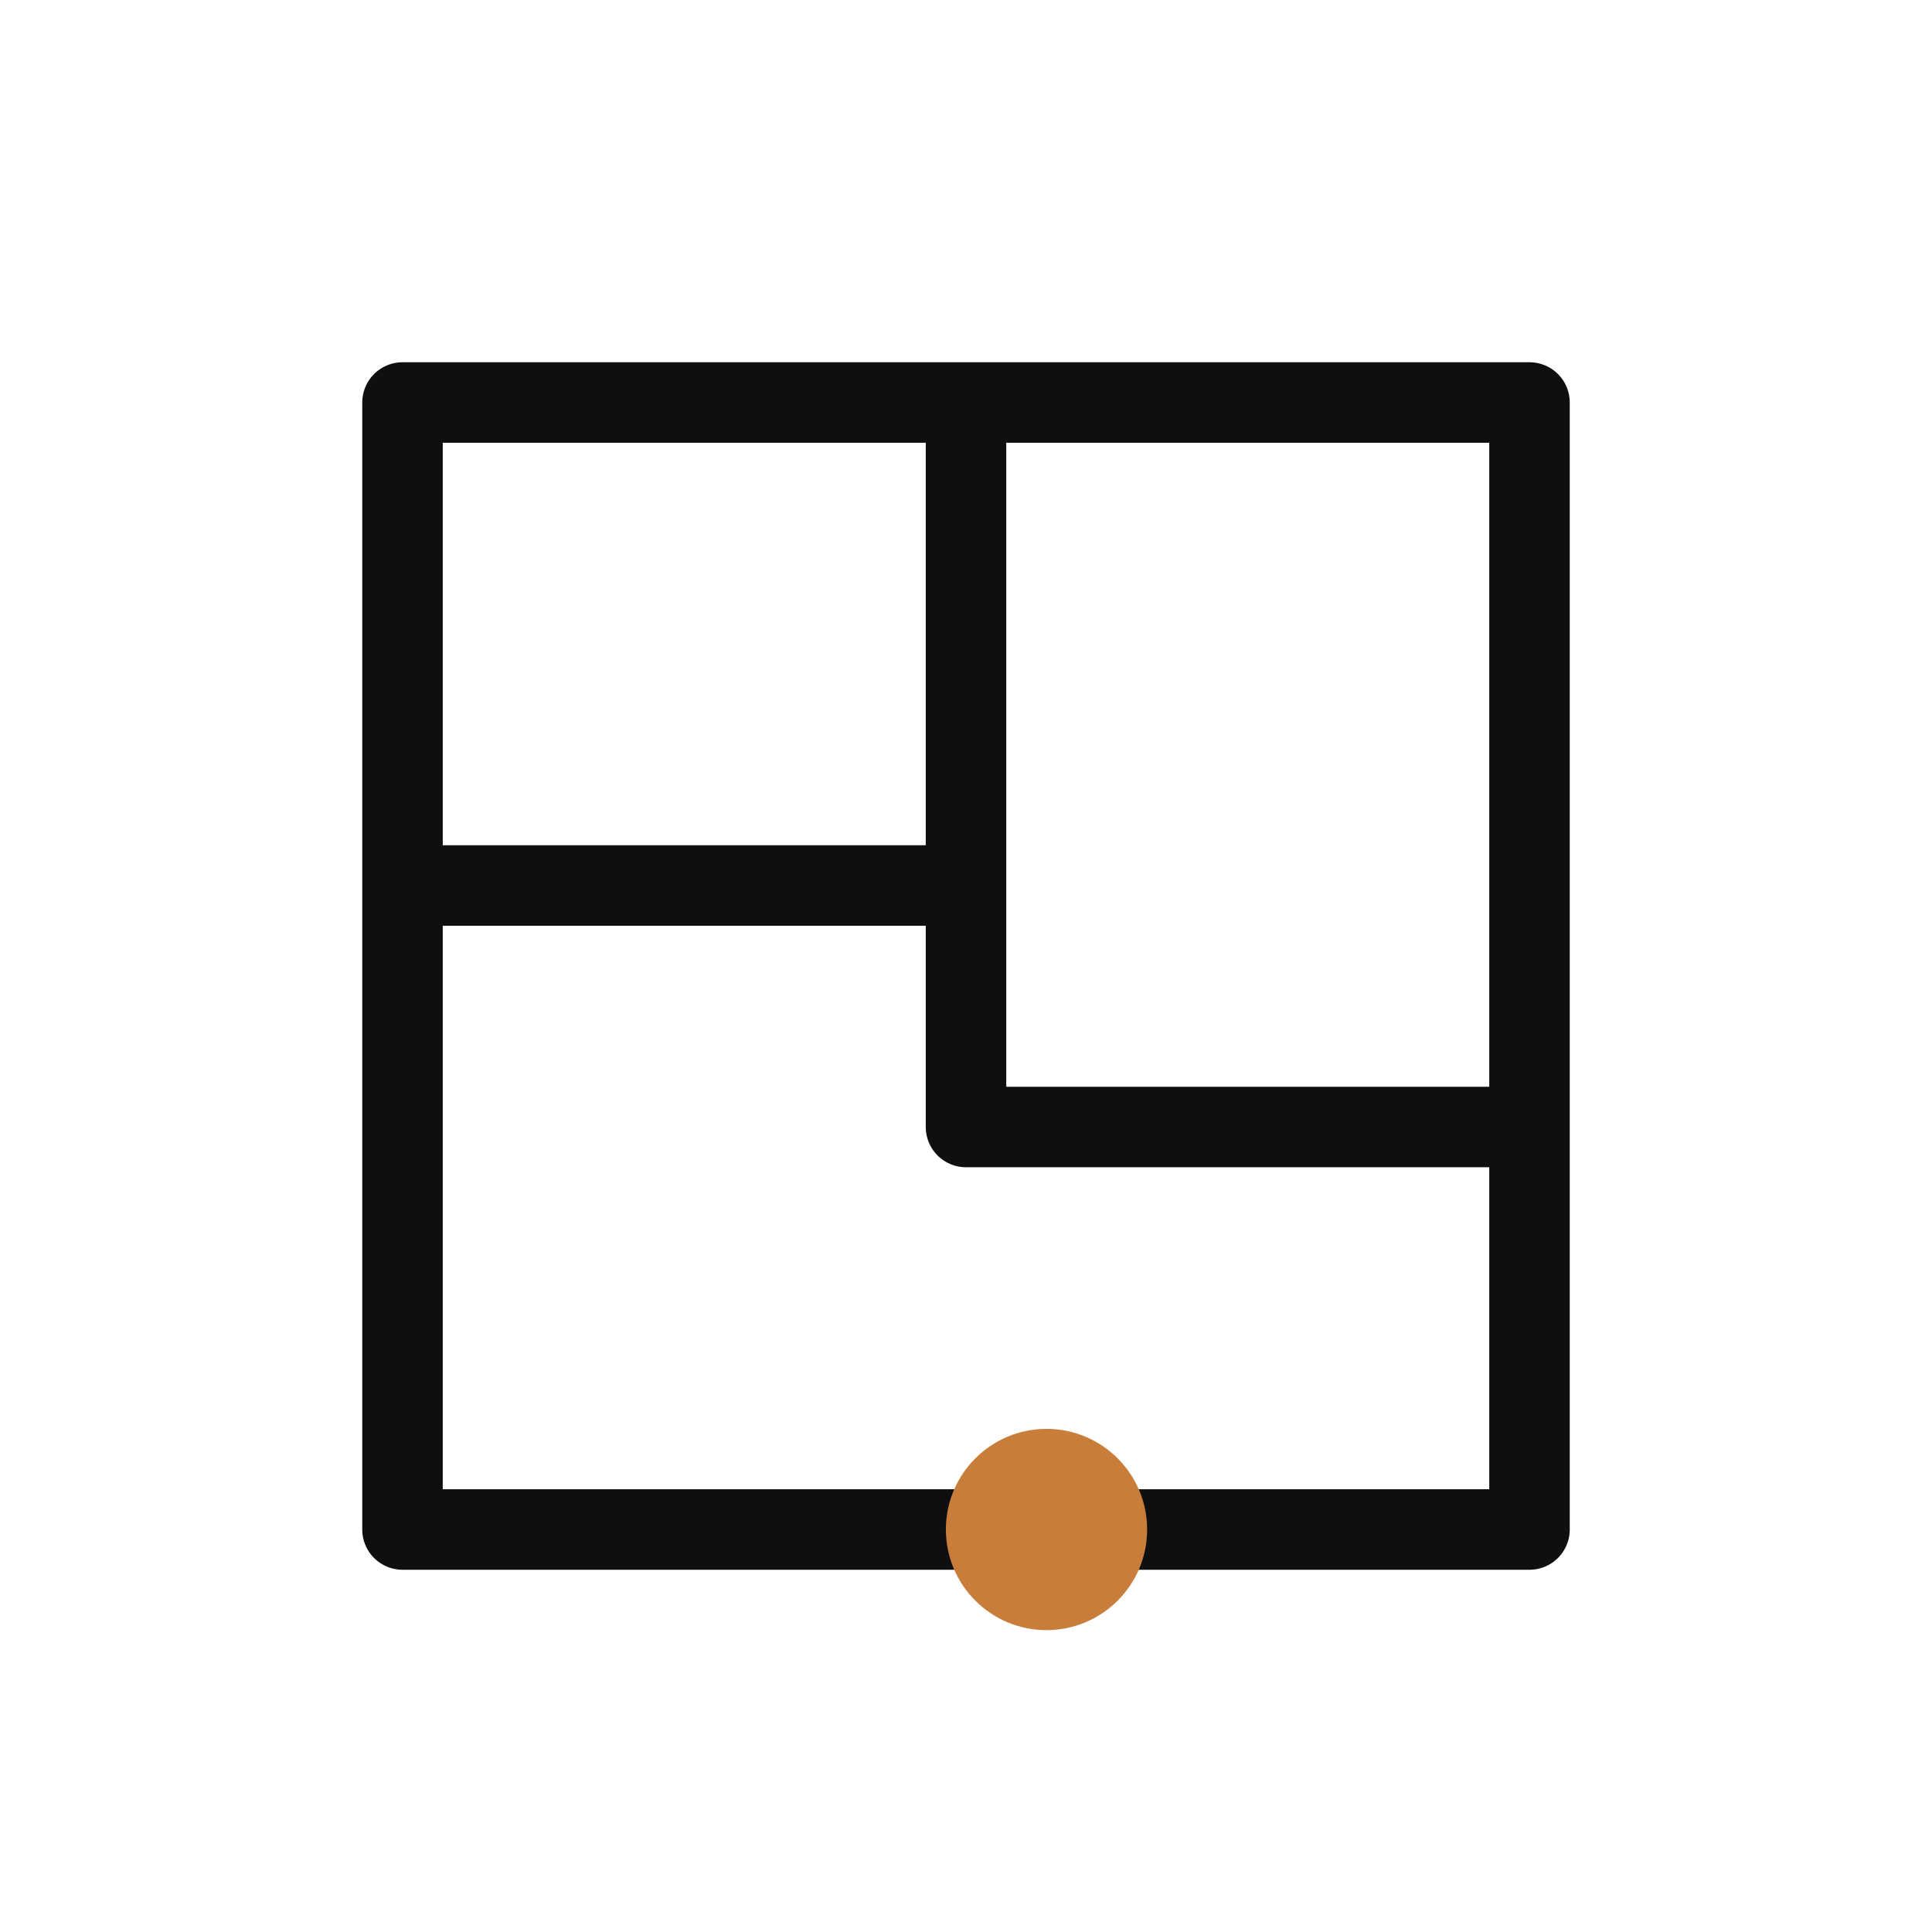
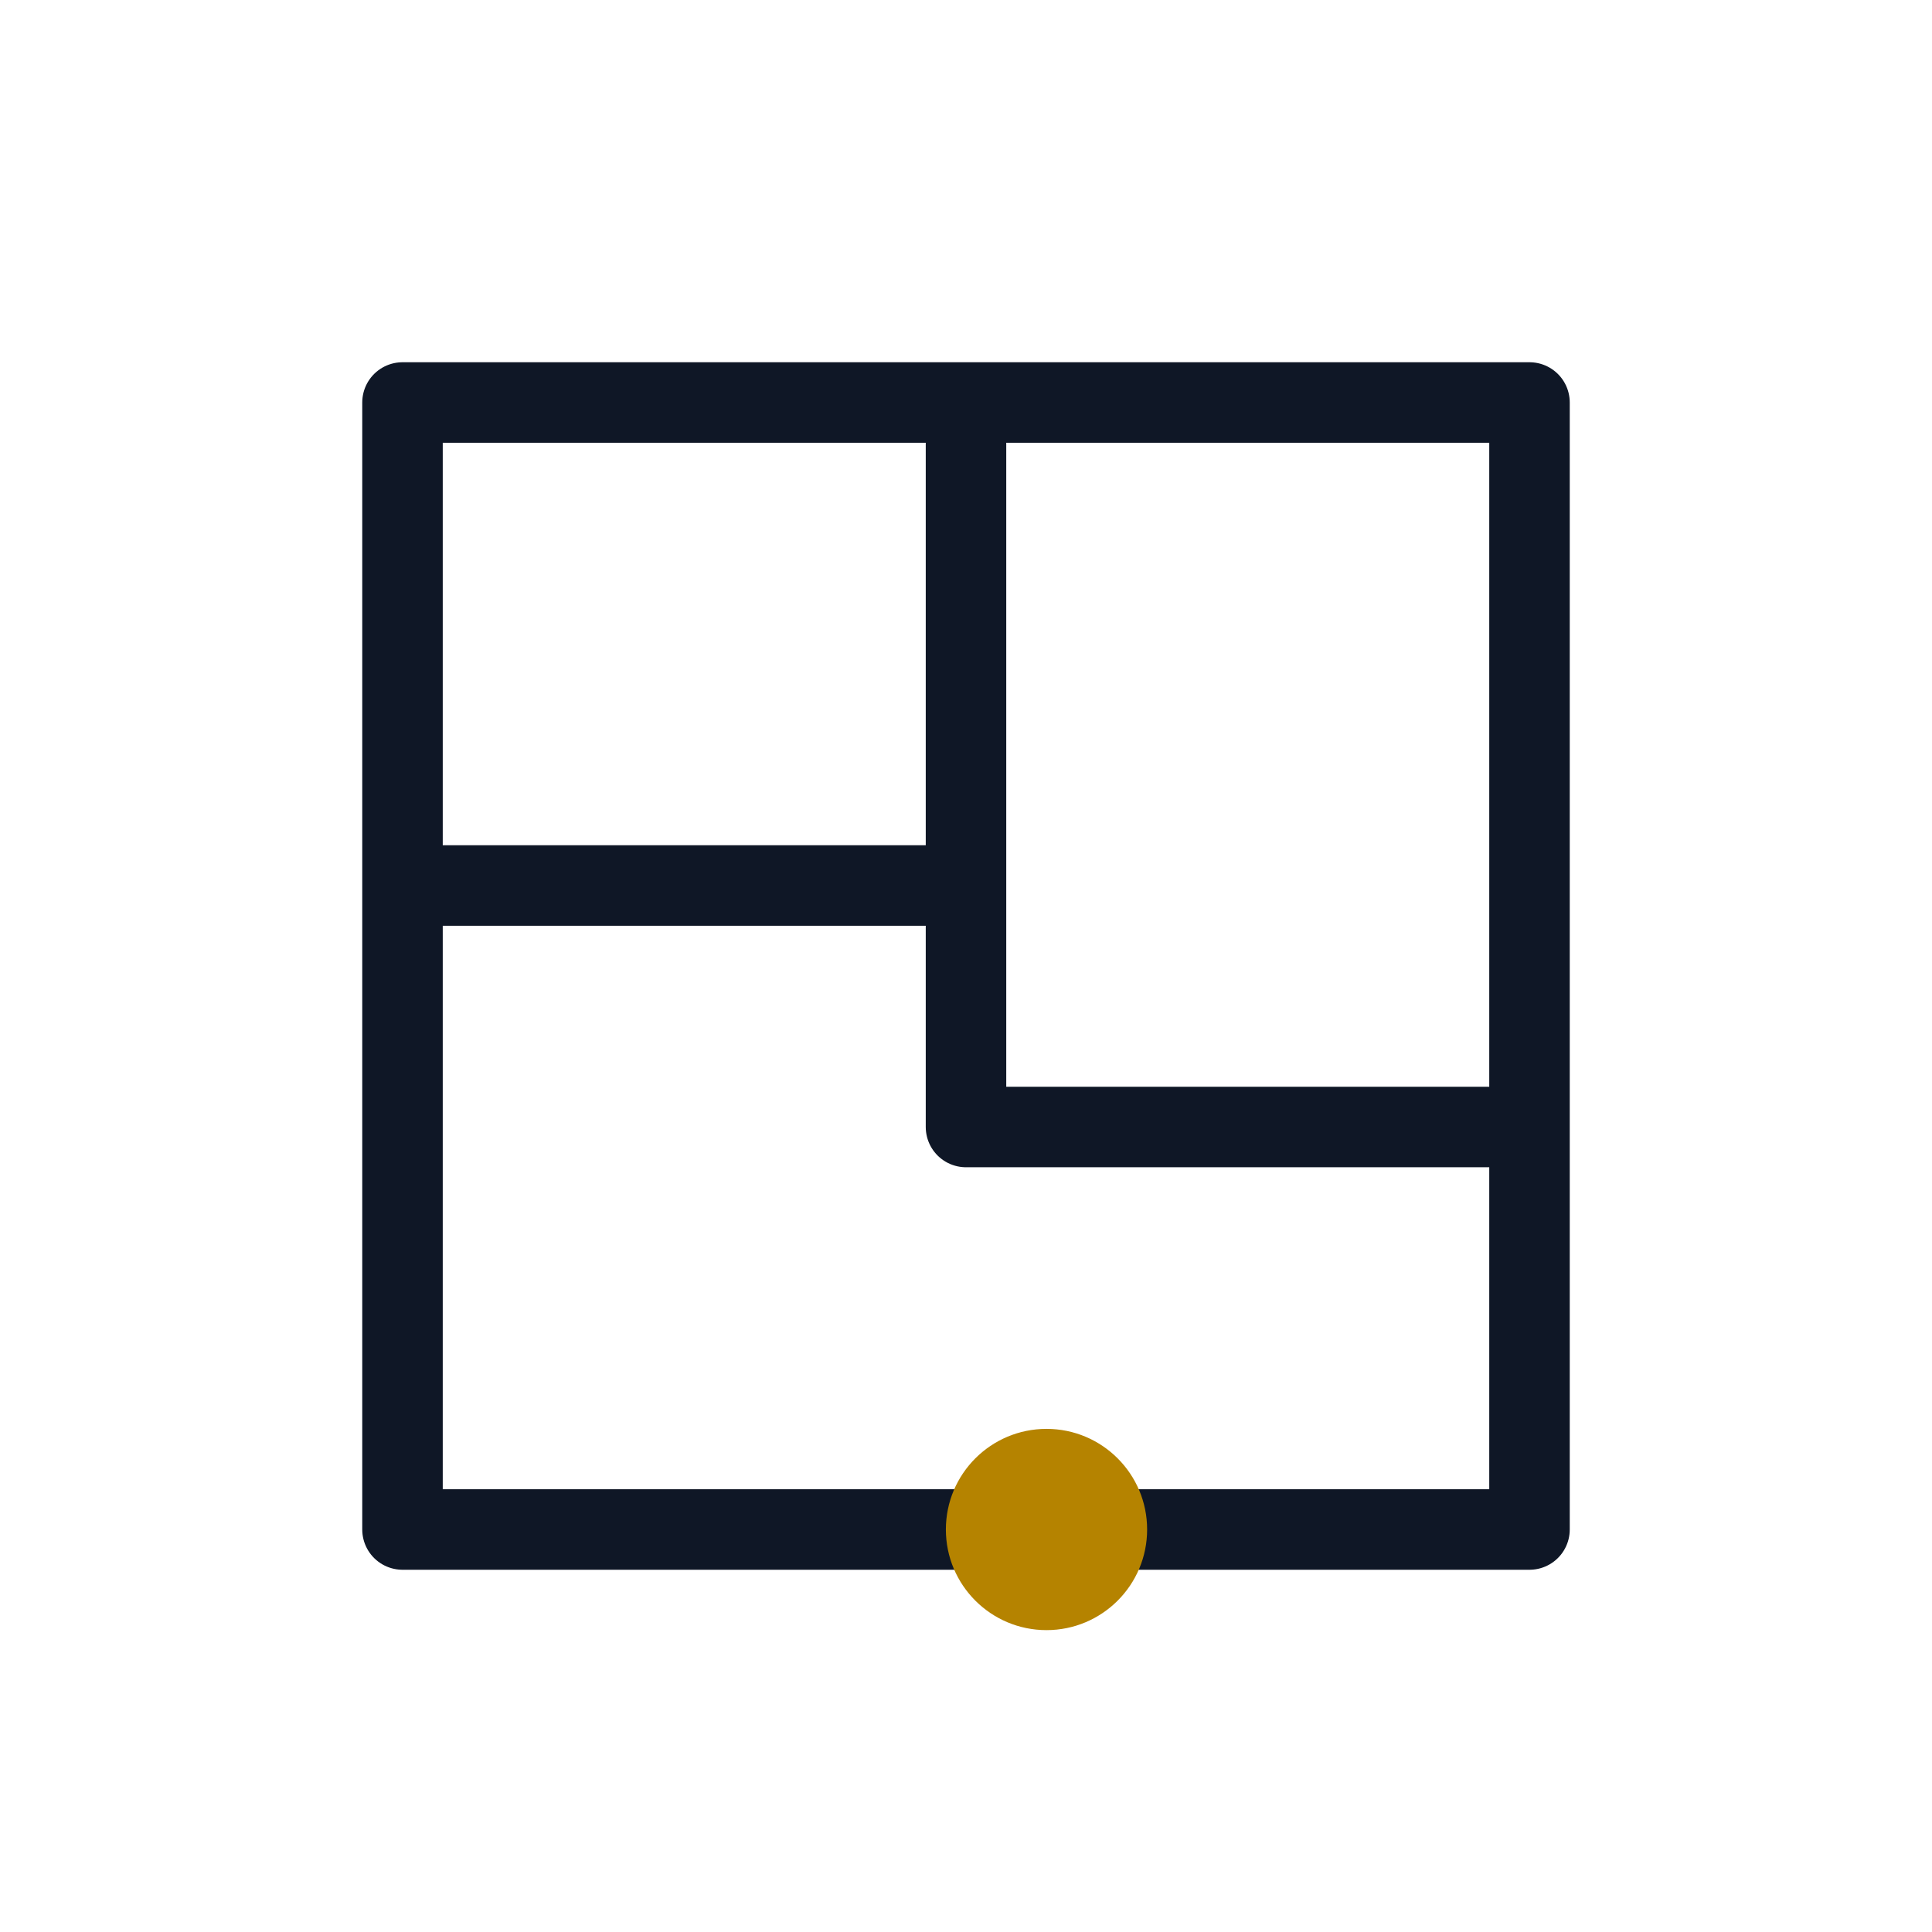
<svg xmlns="http://www.w3.org/2000/svg" width="512" height="512" viewBox="0 0 48 48" fill="none">
-   <path d="M10 38V10H38V38H26M10 38H38M10 22H24M24 10V28M24 28H38" stroke="#0f0f0f" stroke-width="2" stroke-linecap="round" stroke-linejoin="round" />
-   <circle cx="26" cy="38" r="2.5" fill="#c97d3a" />
+   <path d="M10 38V10H38V38H26M10 38H38M10 22H24M24 10V28M24 28H38" stroke="#0F1726" stroke-width="2" stroke-linecap="round" stroke-linejoin="round" />
+   <circle cx="26" cy="38" r="2.5" fill="#B58300" />
</svg>
